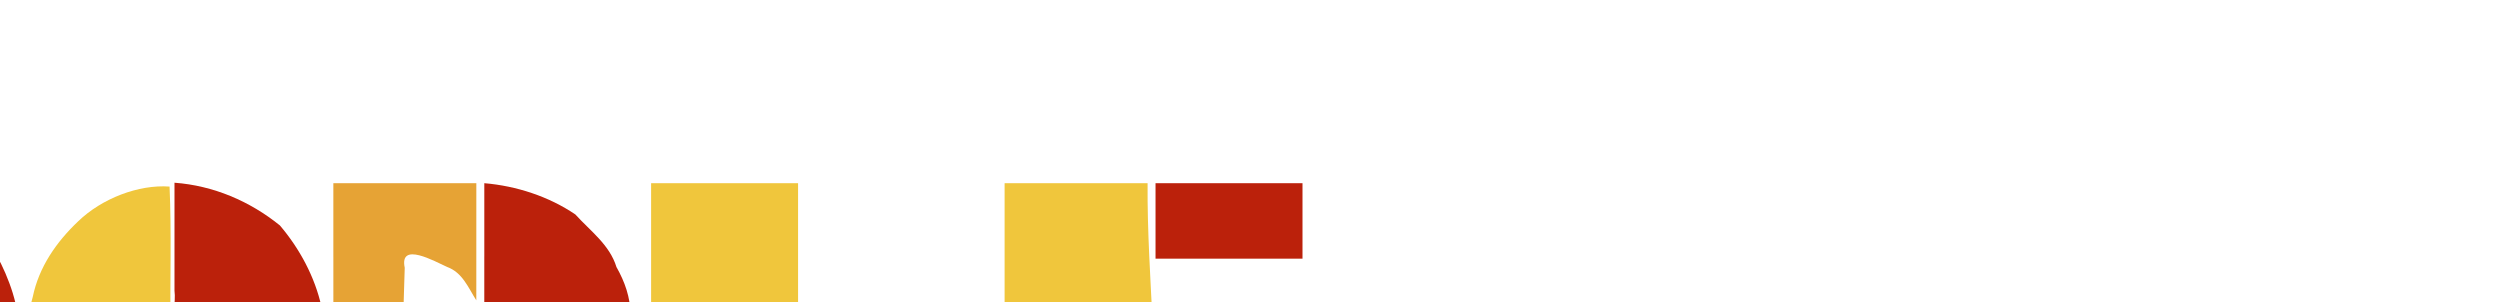
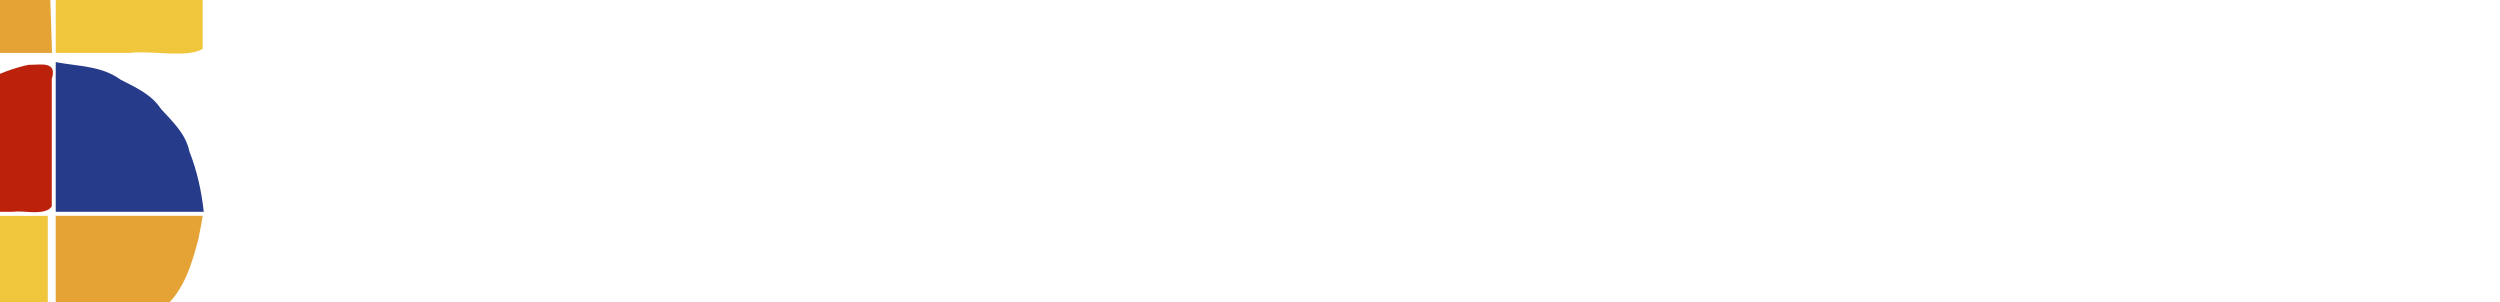
<svg xmlns="http://www.w3.org/2000/svg" width="166.534mm" height="20.109mm" viewBox="0 0 166.534 20.109" version="1.1" id="svg5" xml:space="preserve">
  <defs id="defs2" />
  <g id="layer1" transform="translate(-19.57864,-99.96064)">
-     <path style="fill:#f0c63c;stroke-width:0.265" d="m -52.142,131.646 c 3.003,1.498 1.452,-2.575 1.809,-4.288 -0.027,-5.063 -0.053,-10.127 -0.08,-15.19 -3.584,0.476 -7.369,2.362 -8.658,5.954 -0.759,1.62 -1.191,3.612 -0.749,5.394 0.354,2.644 1.945,5.274 4.189,6.695 1.091,0.623 2.205,1.326 3.489,1.436 z" id="path597" />
-     <path style="fill:#f0c63c;stroke-width:0.265" d="m -18.54,127.113 c -3.5e-5,1.632 2.1e-5,3.263 2.1e-5,4.895 3.263,0 6.526,0 9.79,0 -0.129,-2.274 0.256,-6.344 -0.195,-7.496 -0.505,1.726 -3.998,3.629 -4.832,2.267 0,-1.52 0,-3.04 0,-4.561 -1.587,0 -3.175,0 -4.763,0 0,1.632 0,3.263 0,4.895 z" id="path595" />
-     <path style="fill:#f0c63c;stroke-width:0.265" d="m 41.785,127.113 c 0.185,1.536 -0.364,3.807 0.269,4.895 3.086,0 6.171,0 9.257,0 -0.023,-2.45 0.037,-4.905 -0.037,-7.351 -0.703,1.25 -4.163,3.771 -4.726,1.919 0,-1.452 0,-2.905 0,-4.357 -1.587,0 -3.175,0 -4.763,0 0,1.632 0,3.263 0,4.895 z" id="path593" />
-     <path style="fill:#f0c63c;stroke-width:0.265" d="m 96.553,129.626 c 0.091,0.748 -0.181,1.858 0.134,2.381 3.219,0 6.437,0 9.656,0 0,-1.587 0,-3.175 0,-4.763 -3.218,0 -6.437,0 -9.655,0 -0.331,0.759 -0.03,1.591 -0.134,2.381 z" id="path591" />
-     <path style="fill:#f0c63c;stroke-width:0.265" d="m -39.066,120.568 c -0.787,1.565 0.871,1.045 1.831,1.121 1.41,-0.107 3.504,0.63 3.456,-1.542 0.326,-2.298 3.433,-2.411 4.126,-3.829 0,-1.314 0,-2.627 0,-3.941 -2.527,-0.022 -5.141,1.016 -6.771,3.005 -1.607,1.238 -2.128,3.319 -2.643,5.186 z" id="path589" />
-     <path style="fill:#f0c63c;stroke-width:0.265" d="m 1.197,120.829 c -0.663,1.448 1.318,0.661 2.134,0.86 2.411,0 4.822,0 7.233,0 0,-3.111 0,-6.223 0,-9.334 -2.489,-0.005 -4.843,1.104 -6.557,2.89 -1.494,1.502 -2.535,3.475 -2.81,5.584 z" id="path587" />
-     <path style="fill:#f0c63c;stroke-width:0.265" d="m 21.544,120.564 c -0.788,1.568 0.869,1.05 1.831,1.124 2.52,0 5.041,0 7.561,0 -0.035,-3.097 0.074,-6.221 -0.062,-9.299 -2.066,-0.152 -4.514,0.796 -6.084,2.31 -1.455,1.379 -2.621,3.05 -3.031,5.047 -0.076,0.272 -0.146,0.544 -0.215,0.818 z" id="path585" />
-     <path style="fill:#f0c63c;stroke-width:0.265" d="m 62.951,116.926 c 0,1.587 0,3.175 0,4.763 3.263,0 6.526,0 9.79,0 0,-3.175 0,-6.35 0,-9.525 -3.263,0 -6.526,0 -9.79,0 0,1.587 0,3.175 0,4.763 z" id="path583" />
-     <path style="fill:#f0c63c;stroke-width:0.265" d="m 86.499,116.926 c -2e-5,1.587 -4e-5,3.175 -6e-5,4.763 3.29,0 6.581,0 9.871,0 -0.152,-3.173 -0.371,-6.346 -0.346,-9.525 -3.175,0 -6.35,0 -9.525,0 0,1.587 0,3.175 0,4.763 z" id="path358" />
-     <path style="fill:#e6a335;stroke-width:0.265" d="m -23.918,131.048 c 0.052,0.32 0.104,0.64 0.156,0.959 1.388,0 2.776,0 4.164,0 0,-3.263 0,-6.526 0,-9.79 -3.263,0 -6.526,0 -9.79,0 0,1.52 0,3.04 0,4.559 0.53,0.371 1.635,0.23 2.387,0.403 1.362,0.915 2.967,2.104 3.083,3.867 z" id="path579" />
-     <path style="fill:#e6a335;stroke-width:0.265" d="m 9.011,131.722 c 0.517,0.096 1.032,0.212 1.553,0.285 0,-3.263 0,-6.526 0,-9.79 -3.175,0 -6.35,0 -9.525,0 0.025,1.178 0.456,2.301 0.719,3.442 1.261,2.98 4.041,5.412 7.254,6.063 z" id="path577" />
-     <path style="fill:#e6a335;stroke-width:0.265" d="m 29.421,131.728 c 0.505,0.094 1.007,0.207 1.516,0.279 0,-3.263 0,-6.526 0,-9.79 -2.613,0 -5.227,0 -7.84,0 -0.672,0.133 -2.168,-0.446 -1.639,0.726 0.074,1.278 0.469,2.462 1.062,3.59 0.314,1.238 1.344,1.969 2.22,2.81 1.163,1.41 2.973,1.942 4.681,2.386 z" id="path575" />
-     <path style="fill:#e6a335;stroke-width:0.265" d="m 96.553,124.467 c 0,0.75 0,1.499 0,2.249 1.587,0 3.175,0 4.763,0 0,-1.499 0,-2.999 0,-4.498 -1.498,0 -2.996,0 -4.494,0 -0.603,0.236 -0.107,1.571 -0.268,2.249 z" id="path571" />
-     <path style="fill:#e6a335;stroke-width:0.265" d="m -18.54,117.059 c 0,1.632 0,3.263 0,4.895 1.587,0 3.175,0 4.763,0 0,-0.915 0,-1.83 0,-2.745 0.12,-0.699 -0.237,-1.874 0.173,-2.282 0.943,-0.141 1.782,0.17 2.584,0.647 1.189,0.295 1.587,1.506 2.27,2.386 0,-2.599 0,-5.197 0,-7.796 -3.263,0 -6.526,0 -9.79,0 0,1.632 0,3.263 0,4.895 z" id="path569" />
-     <path style="fill:#e6a335;stroke-width:0.265" d="m 41.785,117.069 v 2e-5 c 3e-5,1.635 6e-5,3.27 9e-5,4.905 1.543,-0.051 3.087,-0.102 4.63,-0.153 0.041,-1.341 0.083,-2.681 0.124,-4.022 -0.374,-1.777 2.004,-0.423 2.824,-0.056 1.021,0.371 1.405,1.375 1.944,2.225 10e-4,-2.602 10e-4,-5.203 0.002,-7.805 -3.175,0 -6.35,0 -9.525,0 0,1.635 0,3.27 0,4.905 z" id="path565" />
-     <path style="fill:#f4cf5a;stroke-width:0.265" d="m 24.038,128.899 c 0.046,0.047 0.973,1.137 0.74,0.546 -0.539,-0.566 -2.022,-1.891 -0.74,-0.546 z" id="path461" />
-     <path style="fill:#f4cf5a;stroke-width:0.265" d="m -37.061,115.785 c 0.353,0.123 0.771,-0.698 1.09,-0.94 1.417,-1.47 -0.673,0.447 -1.09,0.94 z" id="path427" />
-     <path style="fill:#263c8b;stroke-width:0.265" d="m -50.026,127.143 c 0,1.149 0,2.299 0,3.448 -0.048,0.881 -0.198,1.879 0.991,1.338 1.298,-0.009 2.417,-0.613 3.544,-1.187 1.517,-0.477 2.33,-1.911 3.429,-2.956 1.132,-1.605 1.655,-3.621 1.886,-5.569 -3.283,0 -6.566,0 -9.85,0 0,1.642 0,3.283 0,4.925 z" id="path501" />
-     <path style="fill:#263c8b;stroke-width:0.265" d="m -39.178,127.113 c 0,1.632 0,3.263 0,4.895 1.252,0 2.504,0 3.756,0 0.997,0.241 1.489,-0.166 1.506,-1.184 0.08,-0.904 0.548,-1.604 1.198,-2.208 0.649,-1.106 1.997,-1.204 3.065,-1.707 0,-1.564 0,-3.127 0,-4.691 -3.175,0 -6.35,0 -9.525,0 0,1.632 0,3.263 0,4.895 z" id="path499" />
-     <path style="fill:#263c8b;stroke-width:0.265" d="m -8.486,127.125 c 0,1.233 0,2.466 0,3.699 -0.434,1.515 0.759,1.226 1.828,0.815 1.455,-0.653 3.227,-0.964 4.258,-2.28 0.902,-0.887 1.828,-1.756 2.217,-2.998 0.815,-1.241 0.816,-2.722 1.025,-4.142 -3.11,0 -6.219,0 -9.329,0 0,1.636 0,3.271 0,4.907 z" id="path497" />
-     <path style="fill:#263c8b;stroke-width:0.265" d="m 10.828,127.147 c 3.15e-4,1.643 4.5e-5,3.286 1.35e-4,4.929 1.318,-0.231 2.727,-0.146 3.903,-0.874 1.118,-0.401 2.092,-1.022 2.888,-1.909 1.095,-0.775 1.709,-1.936 2.348,-3.078 0.542,-1.238 0.761,-2.656 0.915,-3.997 -3.351,0 -6.703,0 -10.054,0 0,1.643 0,3.286 0,4.929 z" id="path495" />
-     <path style="fill:#263c8b;stroke-width:0.265" d="m 31.201,127.149 c 0,1.644 0,3.287 0,4.931 1.37,-0.15 2.725,-0.444 4.009,-0.953 1.183,-0.241 1.984,-1.111 2.839,-1.893 0.983,-0.642 1.441,-1.695 1.959,-2.701 0.927,-1.258 0.881,-2.842 1.167,-4.315 -3.325,0 -6.649,0 -9.974,0 0,1.644 0,3.287 0,4.931 z" id="path493" />
-     <path style="fill:#263c8b;stroke-width:0.265" d="m 51.839,127.113 c 0,0.961 0,1.921 0,2.882 0.207,0.622 -0.478,2.136 0.474,2.013 1.632,-0.346 3.432,-0.475 4.779,-1.562 1.689,-0.835 2.739,-2.47 3.622,-4.075 0.781,-1.258 0.822,-2.724 0.988,-4.152 -3.288,0 -6.576,0 -9.863,0 0,1.632 0,3.263 0,4.895 z" id="path491" />
-     <path style="fill:#263c8b;stroke-width:0.265" d="m 62.951,127.113 c 0,1.632 0,3.263 0,4.895 3.263,0 6.526,0 9.79,0 0,-3.263 0,-6.526 0,-9.79 -3.263,0 -6.526,0 -9.79,0 0,1.632 0,3.263 0,4.895 z" id="path489" />
-     <path style="fill:#263c8b;stroke-width:0.265" d="m 86.499,127.113 c 0,1.632 0,3.263 0,4.895 3.263,0 6.526,0 9.79,0 0,-3.263 0,-6.526 0,-9.79 -3.263,0 -6.526,0 -9.79,0 0,1.632 0,3.263 0,4.895 z" id="path354" />
-     <path style="fill:#bb210b;stroke-width:0.265" d="m 73.005,129.488 c 2e-5,0.84 3e-5,1.68 5e-5,2.519 3.27,0 6.54,0 9.809,0 -0.051,-1.632 -0.102,-3.263 -0.152,-4.895 -3.219,-0.048 -6.438,-0.096 -9.657,-0.144 0,0.84 0,1.68 0,2.52 z" id="path485" />
-     <path style="fill:#bb210b;stroke-width:0.265" d="m -23.838,121.49 h 10e-6 c 0.002,0.154 0.004,0.309 0.006,0.463 1.033,0 2.066,0 3.099,0 1.105,0.255 1.413,-0.2 1.061,-1.24 0.003,-1.126 -0.402,-2.132 -0.955,-3.094 -0.371,-1.114 -1.175,-1.918 -2.018,-2.695 -0.686,-0.933 -1.74,-1.335 -2.765,-1.778 -1.206,-0.751 -2.607,-0.835 -3.979,-1.015 0,1.557 0,3.113 0,4.67 1.242,0.385 2.687,0.342 3.636,1.347 1.229,0.649 1.567,2.105 1.915,3.343 z" id="path483" />
-     <path style="fill:#bb210b;stroke-width:0.265" d="m -8.31,121.777 0.081,0.082 0.095,0.095 c 2.452,0 4.905,0 7.357,0 0.766,-0.052 2.054,0.347 1.485,-0.858 -0.038,-1.623 -0.871,-3.016 -1.493,-4.47 -0.822,-1.096 -2.021,-1.92 -2.989,-2.912 -1.423,-0.797 -3.102,-1.22 -4.713,-1.537 0,2.381 0,4.761 0,7.142 0.106,0.8 -0.22,1.778 0.176,2.458 z" id="path481" />
-     <path style="fill:#bb210b;stroke-width:0.265" d="m 11.093,117.035 c 0,1.639 0,3.279 0,4.918 3.226,0 6.453,0 9.679,0 0.169,-1.391 -0.625,-3.56 -1.403,-4.957 -0.609,-1.438 -2.011,-2.232 -3.075,-3.302 -1.572,-0.872 -3.415,-1.301 -5.201,-1.577 0,1.639 0,3.279 0,4.918 z" id="path479" />
-     <path style="fill:#bb210b;stroke-width:0.265" d="m 31.378,121.777 0.082,0.082 0.095,0.095 c 2.832,0 5.665,0 8.497,0 1.217,0.383 0.935,-0.733 0.94,-1.564 -0.434,-1.973 -1.456,-3.875 -2.771,-5.414 -2.007,-1.622 -4.437,-2.653 -7.019,-2.844 0,2.396 0,4.792 0,7.188 0.106,0.8 -0.22,1.778 0.176,2.458 z" id="path477" />
-     <path style="fill:#bb210b;stroke-width:0.265" d="m 51.839,117.059 c 0,1.632 0,3.263 0,4.895 2.796,0 5.591,0 8.387,0 0.927,0.075 1.855,0.151 1.353,-1.043 -0.01,-1.141 -0.378,-2.178 -0.936,-3.161 -0.455,-1.486 -1.737,-2.398 -2.739,-3.504 -1.762,-1.198 -3.938,-1.904 -6.064,-2.082 0,1.632 0,3.263 0,4.895 z" id="path475" />
-     <path style="fill:#bb210b;stroke-width:0.265" d="m 96.553,114.677 c 0,0.838 0,1.676 0,2.514 3.263,0 6.526,0 9.79,0 0,-1.676 0,-3.351 0,-5.027 -3.263,0 -6.526,0 -9.79,0 0,0.838 0,1.676 0,2.514 z" id="path473" />
-     <path style="fill:#bb210b;stroke-width:0.265" d="m -50.026,114.522 c 0,0.801 0,1.603 0,2.405 2.74,0 5.48,0 8.221,0 -0.67,-1.344 -1.957,-2.215 -3.02,-3.232 -1.532,-0.85 -3.328,-1.281 -5.069,-1.555 -0.308,0.483 -0.045,1.64 -0.132,2.382 z" id="path352" />
+     <g id="g669" transform="rotate(-90,23.1726,122.0999)">
+       <path style="fill:#f0c63c;stroke-width:0.265" d="m -52.142,131.646 c 3.003,1.498 1.452,-2.575 1.809,-4.288 -0.027,-5.063 -0.053,-10.127 -0.08,-15.19 -3.584,0.476 -7.369,2.362 -8.658,5.954 -0.759,1.62 -1.191,3.612 -0.749,5.394 0.354,2.644 1.945,5.274 4.189,6.695 1.091,0.623 2.205,1.326 3.489,1.436 z" id="path597" />
+       <path style="fill:#f0c63c;stroke-width:0.265" d="m -18.54,127.113 c -3.5e-5,1.632 2.1e-5,3.263 2.1e-5,4.895 3.263,0 6.526,0 9.79,0 -0.129,-2.274 0.256,-6.344 -0.195,-7.496 -0.505,1.726 -3.998,3.629 -4.832,2.267 0,-1.52 0,-3.04 0,-4.561 -1.587,0 -3.175,0 -4.763,0 0,1.632 0,3.263 0,4.895 z" id="path595" />
+       <path style="fill:#f0c63c;stroke-width:0.265" d="m 41.785,127.113 c 0.185,1.536 -0.364,3.807 0.269,4.895 3.086,0 6.171,0 9.257,0 -0.023,-2.45 0.037,-4.905 -0.037,-7.351 -0.703,1.25 -4.163,3.771 -4.726,1.919 0,-1.452 0,-2.905 0,-4.357 -1.587,0 -3.175,0 -4.763,0 0,1.632 0,3.263 0,4.895 z" id="path593" />
+       <path style="fill:#f0c63c;stroke-width:0.265" d="m 96.553,129.626 c 0.091,0.748 -0.181,1.858 0.134,2.381 3.219,0 6.437,0 9.656,0 0,-1.587 0,-3.175 0,-4.763 -3.218,0 -6.437,0 -9.655,0 -0.331,0.759 -0.03,1.591 -0.134,2.381 z" id="path591" />
+       <path style="fill:#f0c63c;stroke-width:0.265" d="m -39.066,120.568 c -0.787,1.565 0.871,1.045 1.831,1.121 1.41,-0.107 3.504,0.63 3.456,-1.542 0.326,-2.298 3.433,-2.411 4.126,-3.829 0,-1.314 0,-2.627 0,-3.941 -2.527,-0.022 -5.141,1.016 -6.771,3.005 -1.607,1.238 -2.128,3.319 -2.643,5.186 z" id="path589" />
+       <path style="fill:#f0c63c;stroke-width:0.265" d="m 1.197,120.829 c -0.663,1.448 1.318,0.661 2.134,0.86 2.411,0 4.822,0 7.233,0 0,-3.111 0,-6.223 0,-9.334 -2.489,-0.005 -4.843,1.104 -6.557,2.89 -1.494,1.502 -2.535,3.475 -2.81,5.584 z" id="path587" />
+       <path style="fill:#f0c63c;stroke-width:0.265" d="m 21.544,120.564 c -0.788,1.568 0.869,1.05 1.831,1.124 2.52,0 5.041,0 7.561,0 -0.035,-3.097 0.074,-6.221 -0.062,-9.299 -2.066,-0.152 -4.514,0.796 -6.084,2.31 -1.455,1.379 -2.621,3.05 -3.031,5.047 -0.076,0.272 -0.146,0.544 -0.215,0.818 z" id="path585" />
+       <path style="fill:#f0c63c;stroke-width:0.265" d="m 62.951,116.926 c 0,1.587 0,3.175 0,4.763 3.263,0 6.526,0 9.79,0 0,-3.175 0,-6.35 0,-9.525 -3.263,0 -6.526,0 -9.79,0 0,1.587 0,3.175 0,4.763 z" id="path583" />
+       <path style="fill:#f0c63c;stroke-width:0.265" d="m 86.499,116.926 c -2e-5,1.587 -4e-5,3.175 -6e-5,4.763 3.29,0 6.581,0 9.871,0 -0.152,-3.173 -0.371,-6.346 -0.346,-9.525 -3.175,0 -6.35,0 -9.525,0 0,1.587 0,3.175 0,4.763 z" id="path358" />
+       <path style="fill:#e6a335;stroke-width:0.265" d="m -23.918,131.048 c 0.052,0.32 0.104,0.64 0.156,0.959 1.388,0 2.776,0 4.164,0 0,-3.263 0,-6.526 0,-9.79 -3.263,0 -6.526,0 -9.79,0 0,1.52 0,3.04 0,4.559 0.53,0.371 1.635,0.23 2.387,0.403 1.362,0.915 2.967,2.104 3.083,3.867 z" id="path579" />
+       <path style="fill:#e6a335;stroke-width:0.265" d="m 9.011,131.722 c 0.517,0.096 1.032,0.212 1.553,0.285 0,-3.263 0,-6.526 0,-9.79 -3.175,0 -6.35,0 -9.525,0 0.025,1.178 0.456,2.301 0.719,3.442 1.261,2.98 4.041,5.412 7.254,6.063 z" id="path577" />
+       <path style="fill:#e6a335;stroke-width:0.265" d="m 29.421,131.728 c 0.505,0.094 1.007,0.207 1.516,0.279 0,-3.263 0,-6.526 0,-9.79 -2.613,0 -5.227,0 -7.84,0 -0.672,0.133 -2.168,-0.446 -1.639,0.726 0.074,1.278 0.469,2.462 1.062,3.59 0.314,1.238 1.344,1.969 2.22,2.81 1.163,1.41 2.973,1.942 4.681,2.386 z" id="path575" />
+       <path style="fill:#e6a335;stroke-width:0.265" d="m 96.553,124.467 c 0,0.75 0,1.499 0,2.249 1.587,0 3.175,0 4.763,0 0,-1.499 0,-2.999 0,-4.498 -1.498,0 -2.996,0 -4.494,0 -0.603,0.236 -0.107,1.571 -0.268,2.249 z" id="path571" />
+       <path style="fill:#e6a335;stroke-width:0.265" d="m -18.54,117.059 c 0,1.632 0,3.263 0,4.895 1.587,0 3.175,0 4.763,0 0,-0.915 0,-1.83 0,-2.745 0.12,-0.699 -0.237,-1.874 0.173,-2.282 0.943,-0.141 1.782,0.17 2.584,0.647 1.189,0.295 1.587,1.506 2.27,2.386 0,-2.599 0,-5.197 0,-7.796 -3.263,0 -6.526,0 -9.79,0 0,1.632 0,3.263 0,4.895 z" id="path569" />
+       <path style="fill:#e6a335;stroke-width:0.265" d="m 41.785,117.069 v 2e-5 c 3e-5,1.635 6e-5,3.27 9e-5,4.905 1.543,-0.051 3.087,-0.102 4.63,-0.153 0.041,-1.341 0.083,-2.681 0.124,-4.022 -0.374,-1.777 2.004,-0.423 2.824,-0.056 1.021,0.371 1.405,1.375 1.944,2.225 10e-4,-2.602 10e-4,-5.203 0.002,-7.805 -3.175,0 -6.35,0 -9.525,0 0,1.635 0,3.27 0,4.905 z" id="path565" />
+       <path style="fill:#f4cf5a;stroke-width:0.265" d="m 24.038,128.899 c 0.046,0.047 0.973,1.137 0.74,0.546 -0.539,-0.566 -2.022,-1.891 -0.74,-0.546 z" id="path461" />
+       <path style="fill:#f4cf5a;stroke-width:0.265" d="m -37.061,115.785 c 0.353,0.123 0.771,-0.698 1.09,-0.94 1.417,-1.47 -0.673,0.447 -1.09,0.94 z" id="path427" />
+       <path style="fill:#263c8b;stroke-width:0.265" d="m -50.026,127.143 c 0,1.149 0,2.299 0,3.448 -0.048,0.881 -0.198,1.879 0.991,1.338 1.298,-0.009 2.417,-0.613 3.544,-1.187 1.517,-0.477 2.33,-1.911 3.429,-2.956 1.132,-1.605 1.655,-3.621 1.886,-5.569 -3.283,0 -6.566,0 -9.85,0 0,1.642 0,3.283 0,4.925 z" id="path501" />
+       <path style="fill:#263c8b;stroke-width:0.265" d="m -39.178,127.113 c 0,1.632 0,3.263 0,4.895 1.252,0 2.504,0 3.756,0 0.997,0.241 1.489,-0.166 1.506,-1.184 0.08,-0.904 0.548,-1.604 1.198,-2.208 0.649,-1.106 1.997,-1.204 3.065,-1.707 0,-1.564 0,-3.127 0,-4.691 -3.175,0 -6.35,0 -9.525,0 0,1.632 0,3.263 0,4.895 z" id="path499" />
+       <path style="fill:#263c8b;stroke-width:0.265" d="m -8.486,127.125 c 0,1.233 0,2.466 0,3.699 -0.434,1.515 0.759,1.226 1.828,0.815 1.455,-0.653 3.227,-0.964 4.258,-2.28 0.902,-0.887 1.828,-1.756 2.217,-2.998 0.815,-1.241 0.816,-2.722 1.025,-4.142 -3.11,0 -6.219,0 -9.329,0 0,1.636 0,3.271 0,4.907 z" id="path497" />
+       <path style="fill:#263c8b;stroke-width:0.265" d="m 10.828,127.147 c 3.15e-4,1.643 4.5e-5,3.286 1.35e-4,4.929 1.318,-0.231 2.727,-0.146 3.903,-0.874 1.118,-0.401 2.092,-1.022 2.888,-1.909 1.095,-0.775 1.709,-1.936 2.348,-3.078 0.542,-1.238 0.761,-2.656 0.915,-3.997 -3.351,0 -6.703,0 -10.054,0 0,1.643 0,3.286 0,4.929 z" id="path495" />
+       <path style="fill:#263c8b;stroke-width:0.265" d="m 31.201,127.149 c 0,1.644 0,3.287 0,4.931 1.37,-0.15 2.725,-0.444 4.009,-0.953 1.183,-0.241 1.984,-1.111 2.839,-1.893 0.983,-0.642 1.441,-1.695 1.959,-2.701 0.927,-1.258 0.881,-2.842 1.167,-4.315 -3.325,0 -6.649,0 -9.974,0 0,1.644 0,3.287 0,4.931 z" id="path493" />
+       <path style="fill:#263c8b;stroke-width:0.265" d="m 51.839,127.113 c 0,0.961 0,1.921 0,2.882 0.207,0.622 -0.478,2.136 0.474,2.013 1.632,-0.346 3.432,-0.475 4.779,-1.562 1.689,-0.835 2.739,-2.47 3.622,-4.075 0.781,-1.258 0.822,-2.724 0.988,-4.152 -3.288,0 -6.576,0 -9.863,0 0,1.632 0,3.263 0,4.895 z" id="path491" />
+       <path style="fill:#263c8b;stroke-width:0.265" d="m 62.951,127.113 c 0,1.632 0,3.263 0,4.895 3.263,0 6.526,0 9.79,0 0,-3.263 0,-6.526 0,-9.79 -3.263,0 -6.526,0 -9.79,0 0,1.632 0,3.263 0,4.895 z" id="path489" />
+       <path style="fill:#263c8b;stroke-width:0.265" d="m 86.499,127.113 c 0,1.632 0,3.263 0,4.895 3.263,0 6.526,0 9.79,0 0,-3.263 0,-6.526 0,-9.79 -3.263,0 -6.526,0 -9.79,0 0,1.632 0,3.263 0,4.895 z" id="path354" />
+       <path style="fill:#bb210b;stroke-width:0.265" d="m 73.005,129.488 c 2e-5,0.84 3e-5,1.68 5e-5,2.519 3.27,0 6.54,0 9.809,0 -0.051,-1.632 -0.102,-3.263 -0.152,-4.895 -3.219,-0.048 -6.438,-0.096 -9.657,-0.144 0,0.84 0,1.68 0,2.52 z" id="path485" />
+       <path style="fill:#bb210b;stroke-width:0.265" d="m -23.838,121.49 h 10e-6 c 0.002,0.154 0.004,0.309 0.006,0.463 1.033,0 2.066,0 3.099,0 1.105,0.255 1.413,-0.2 1.061,-1.24 0.003,-1.126 -0.402,-2.132 -0.955,-3.094 -0.371,-1.114 -1.175,-1.918 -2.018,-2.695 -0.686,-0.933 -1.74,-1.335 -2.765,-1.778 -1.206,-0.751 -2.607,-0.835 -3.979,-1.015 0,1.557 0,3.113 0,4.67 1.242,0.385 2.687,0.342 3.636,1.347 1.229,0.649 1.567,2.105 1.915,3.343 z" id="path483" />
+       <path style="fill:#bb210b;stroke-width:0.265" d="m -8.31,121.777 0.081,0.082 0.095,0.095 c 2.452,0 4.905,0 7.357,0 0.766,-0.052 2.054,0.347 1.485,-0.858 -0.038,-1.623 -0.871,-3.016 -1.493,-4.47 -0.822,-1.096 -2.021,-1.92 -2.989,-2.912 -1.423,-0.797 -3.102,-1.22 -4.713,-1.537 0,2.381 0,4.761 0,7.142 0.106,0.8 -0.22,1.778 0.176,2.458 z" id="path481" />
+       <path style="fill:#bb210b;stroke-width:0.265" d="m 11.093,117.035 c 0,1.639 0,3.279 0,4.918 3.226,0 6.453,0 9.679,0 0.169,-1.391 -0.625,-3.56 -1.403,-4.957 -0.609,-1.438 -2.011,-2.232 -3.075,-3.302 -1.572,-0.872 -3.415,-1.301 -5.201,-1.577 0,1.639 0,3.279 0,4.918 z" id="path479" />
+       <path style="fill:#bb210b;stroke-width:0.265" d="m 31.378,121.777 0.082,0.082 0.095,0.095 c 2.832,0 5.665,0 8.497,0 1.217,0.383 0.935,-0.733 0.94,-1.564 -0.434,-1.973 -1.456,-3.875 -2.771,-5.414 -2.007,-1.622 -4.437,-2.653 -7.019,-2.844 0,2.396 0,4.792 0,7.188 0.106,0.8 -0.22,1.778 0.176,2.458 z" id="path477" />
+       <path style="fill:#bb210b;stroke-width:0.265" d="m 51.839,117.059 c 0,1.632 0,3.263 0,4.895 2.796,0 5.591,0 8.387,0 0.927,0.075 1.855,0.151 1.353,-1.043 -0.01,-1.141 -0.378,-2.178 -0.936,-3.161 -0.455,-1.486 -1.737,-2.398 -2.739,-3.504 -1.762,-1.198 -3.938,-1.904 -6.064,-2.082 0,1.632 0,3.263 0,4.895 z" id="path475" />
+       <path style="fill:#bb210b;stroke-width:0.265" d="m 96.553,114.677 c 0,0.838 0,1.676 0,2.514 3.263,0 6.526,0 9.79,0 0,-1.676 0,-3.351 0,-5.027 -3.263,0 -6.526,0 -9.79,0 0,0.838 0,1.676 0,2.514 z" id="path473" />
+       <path style="fill:#bb210b;stroke-width:0.265" d="m -50.026,114.522 c 0,0.801 0,1.603 0,2.405 2.74,0 5.48,0 8.221,0 -0.67,-1.344 -1.957,-2.215 -3.02,-3.232 -1.532,-0.85 -3.328,-1.281 -5.069,-1.555 -0.308,0.483 -0.045,1.64 -0.132,2.382 z" id="path352" />
+     </g>
  </g>
</svg>
